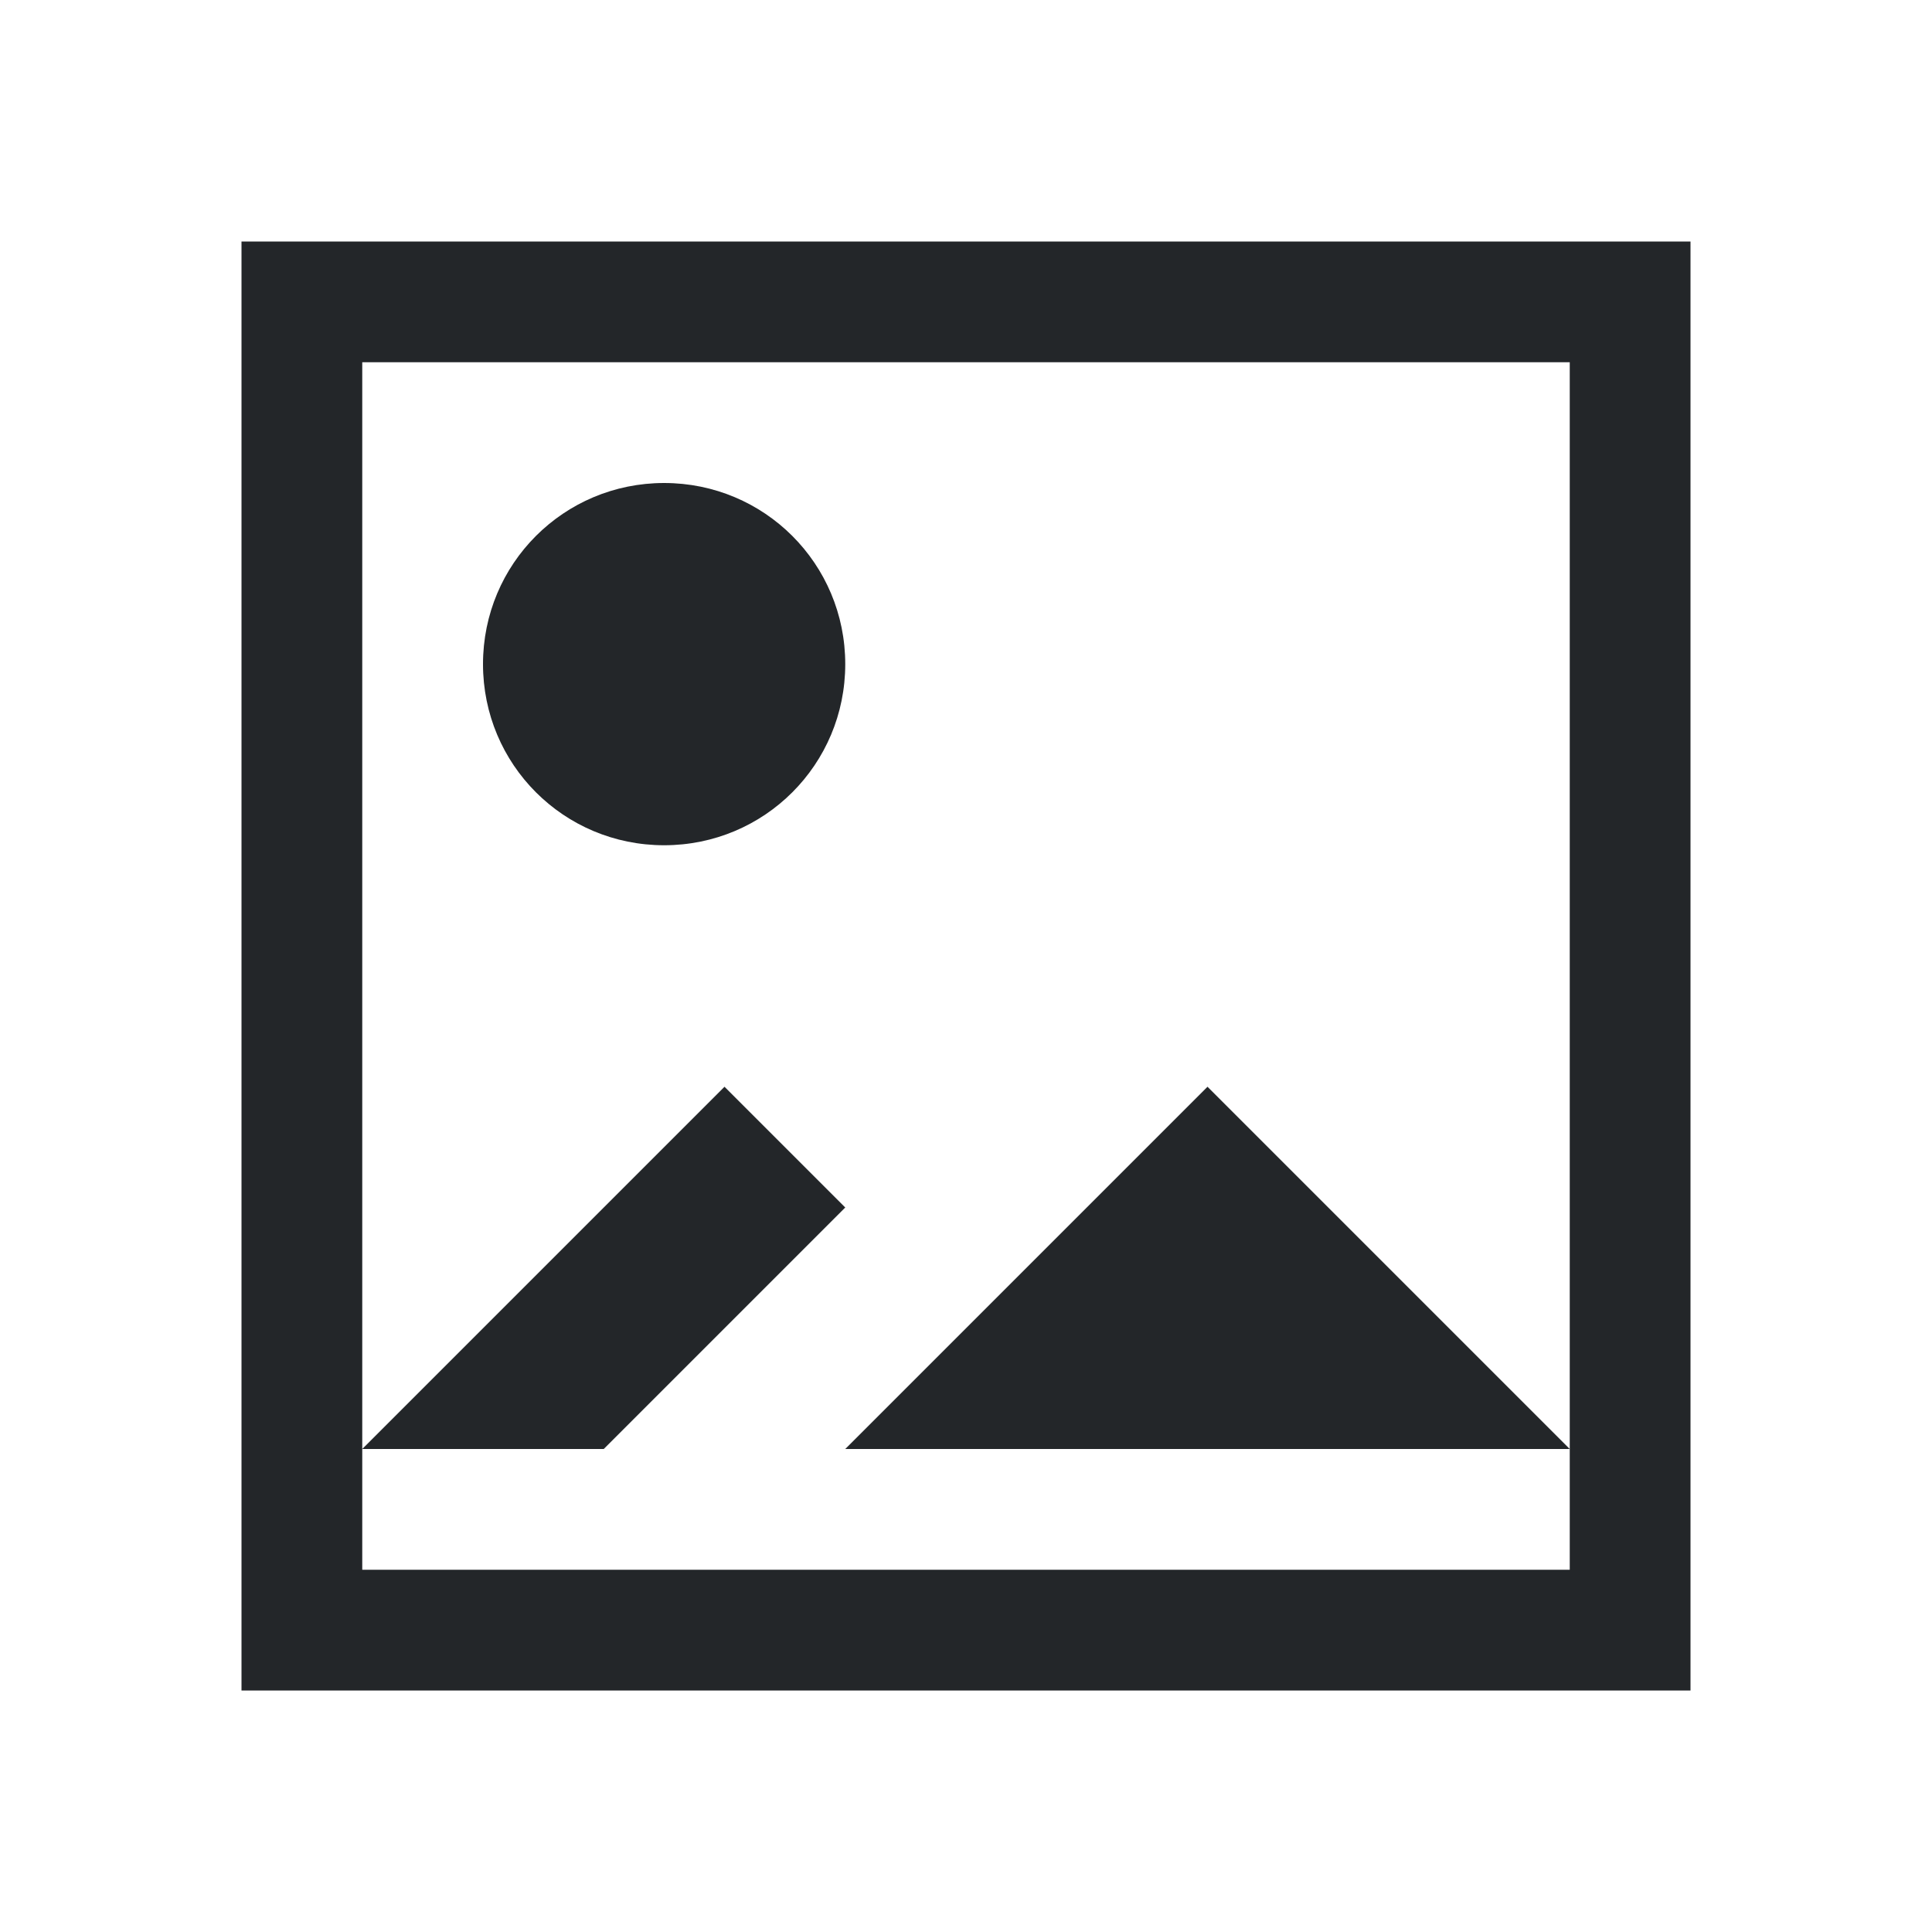
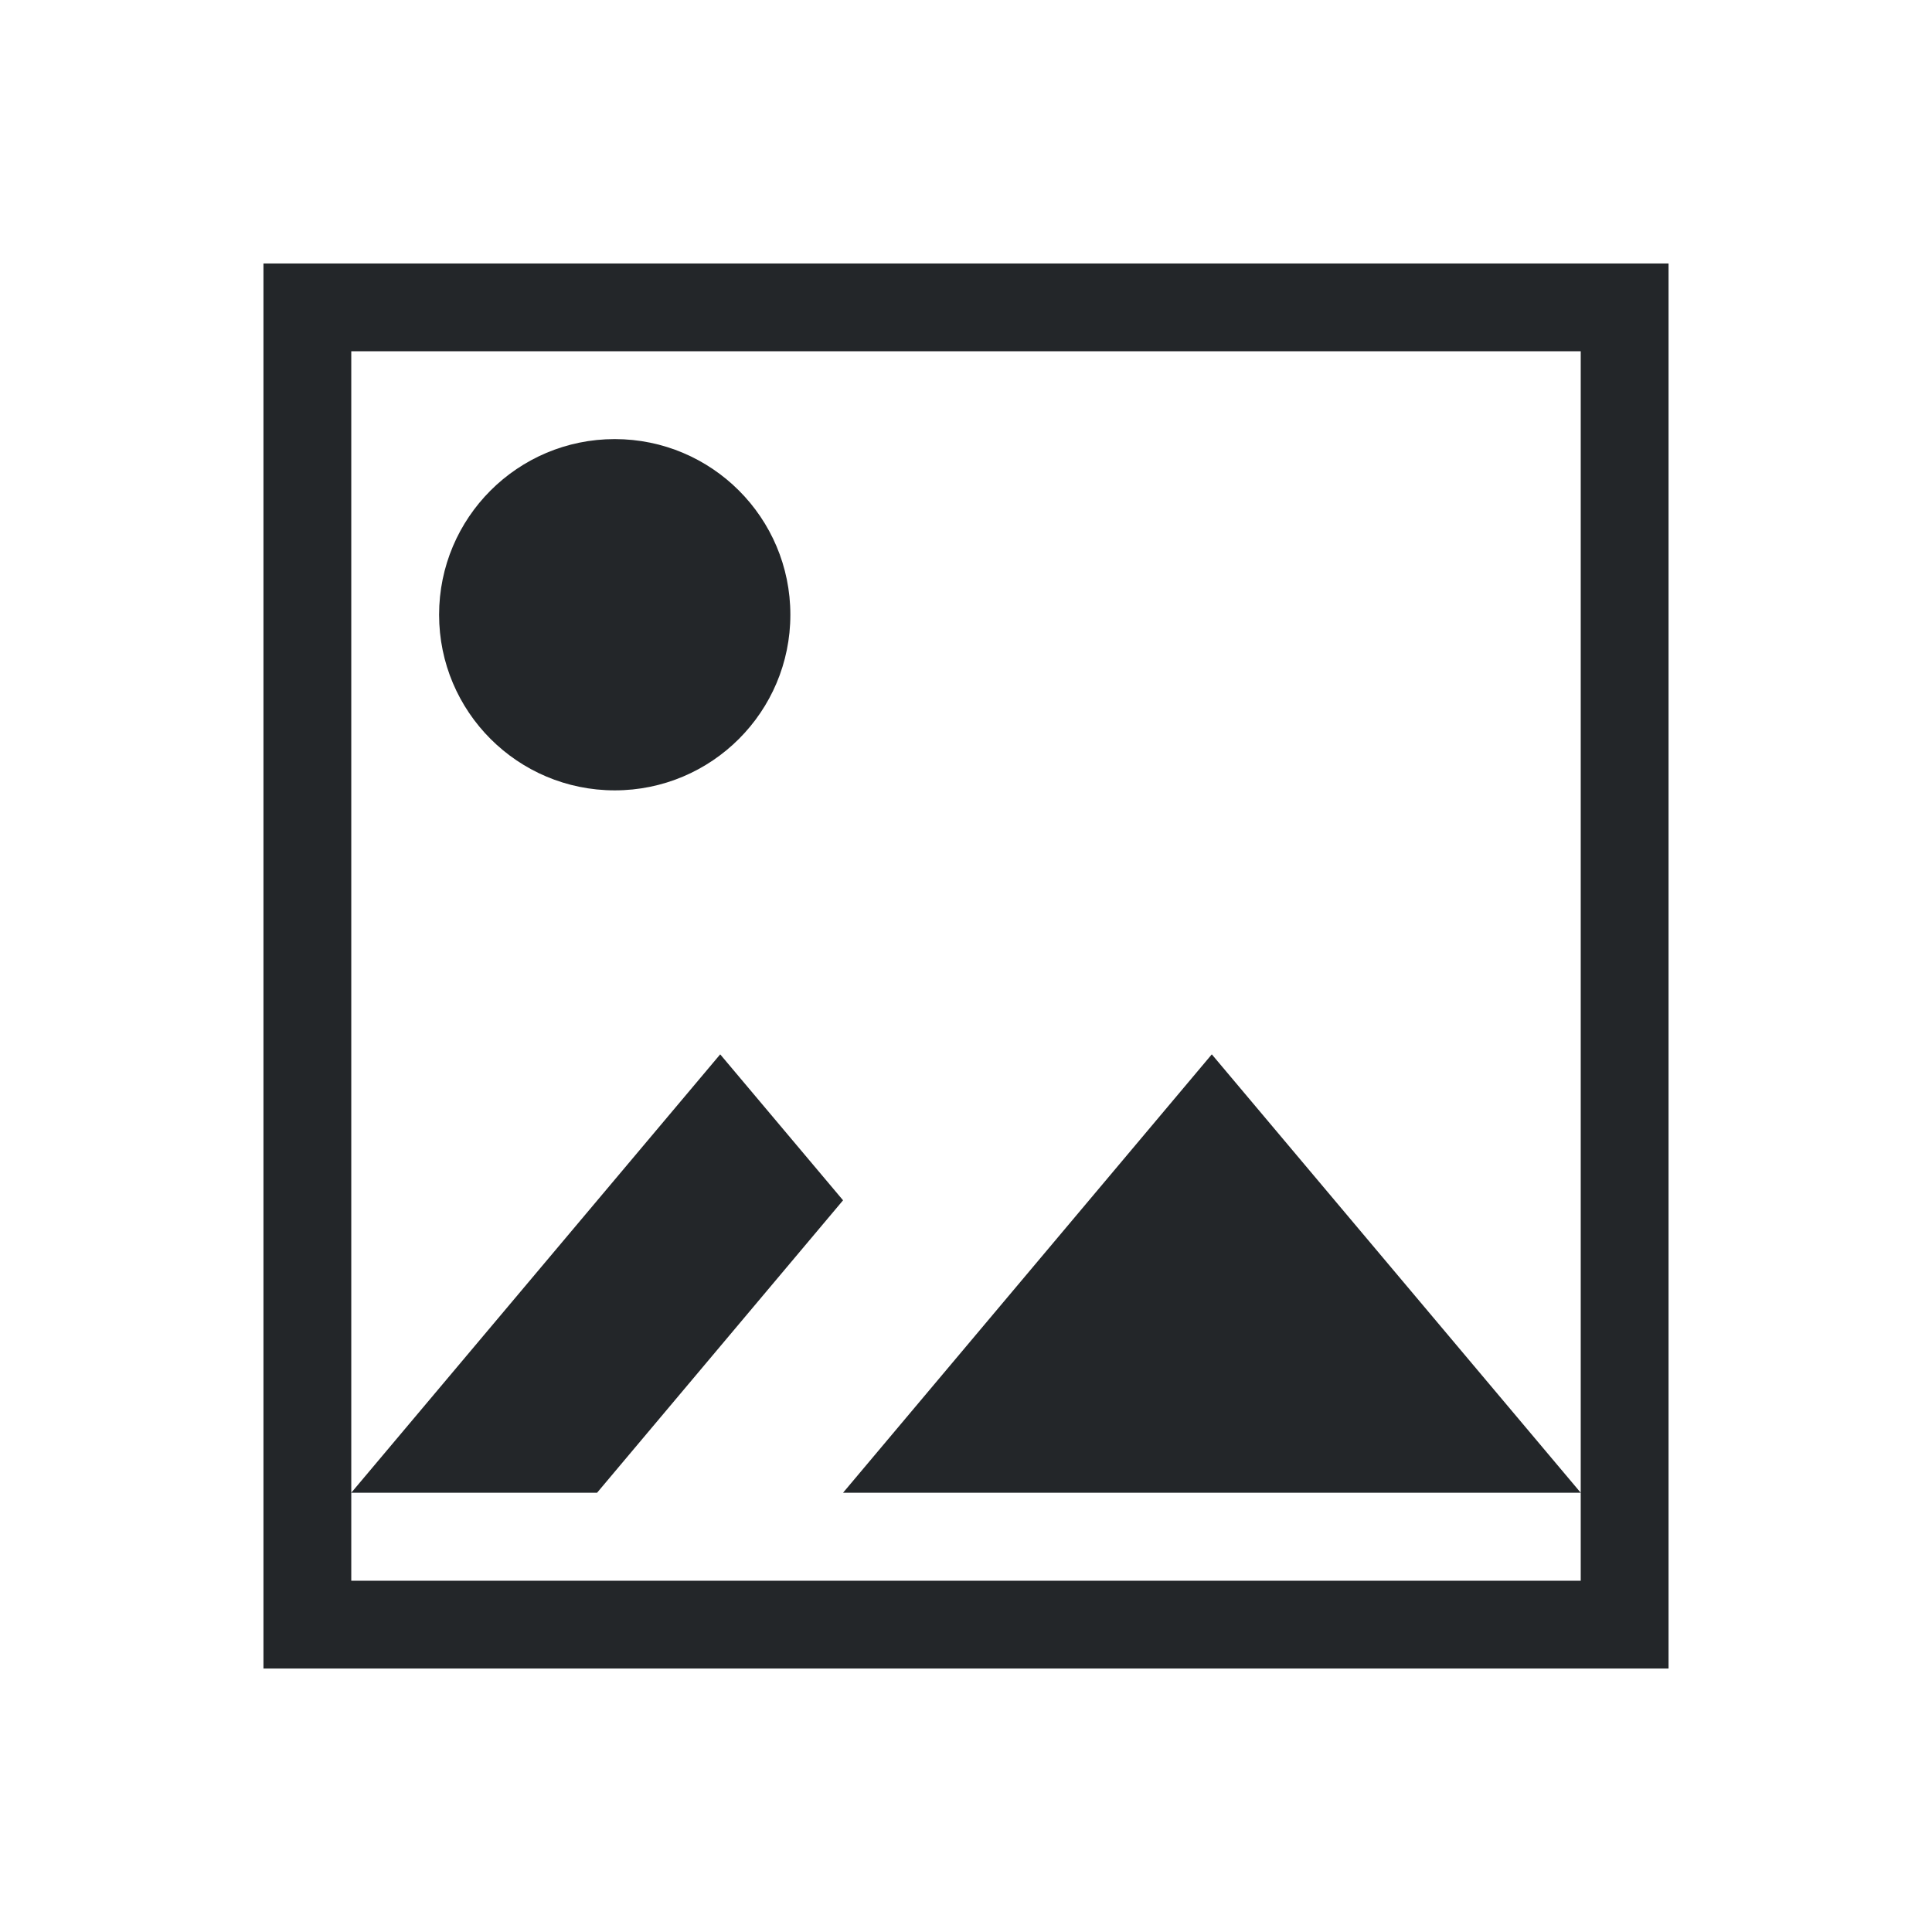
- <svg xmlns="http://www.w3.org/2000/svg" viewBox="0 0 16 16">
+ <svg xmlns="http://www.w3.org/2000/svg" viewBox="0 0 22 22">
  <defs id="defs3051">
    <style type="text/css" id="current-color-scheme">
      .ColorScheme-Text {
-         color:#232629;
+         color:#232629
      }
      </style>
  </defs>
-   <path style="fill:currentColor;fill-opacity:1;stroke:none" d="M 2 2 L 2 14 L 14 14 L 14 2 L 2 2 z M 3 3 L 13 3 L 13 12 L 13 13 L 3 13 L 3 12 L 3 3 z M 3 12 L 5 12 L 7 10 L 6 9 L 3 12 z M 13 12 L 10 9 L 7 12 L 13 12 z M 5.5 4 C 4.669 4 4 4.669 4 5.5 C 4 6.331 4.669 7 5.5 7 C 6.331 7 7 6.331 7 5.5 C 7 4.669 6.331 4 5.5 4 z " id="rect4122" class="ColorScheme-Text" />
+   <path style="fill:currentColor;fill-opacity:1;stroke:none" d="M 3 3 L 3 19 L 19 19 L 19 3 L 3 3 z M 4 4 L 18 4 L 18 16.998 L 18 18 L 4 18 L 4 16.998 L 4 4 z M 4 16.998 L 6.799 16.998 L 9.6 13.668 L 8.201 12.006 L 4 16.998 z M 18 16.998 L 13.799 12.006 L 9.6 16.998 L 18 16.998 z M 7 5 A 2 2 0 0 0 5 7 A 2 2 0 0 0 7 9 A 2 2 0 0 0 9 7 A 2 2 0 0 0 7 5 z " class="ColorScheme-Text" />
</svg>
